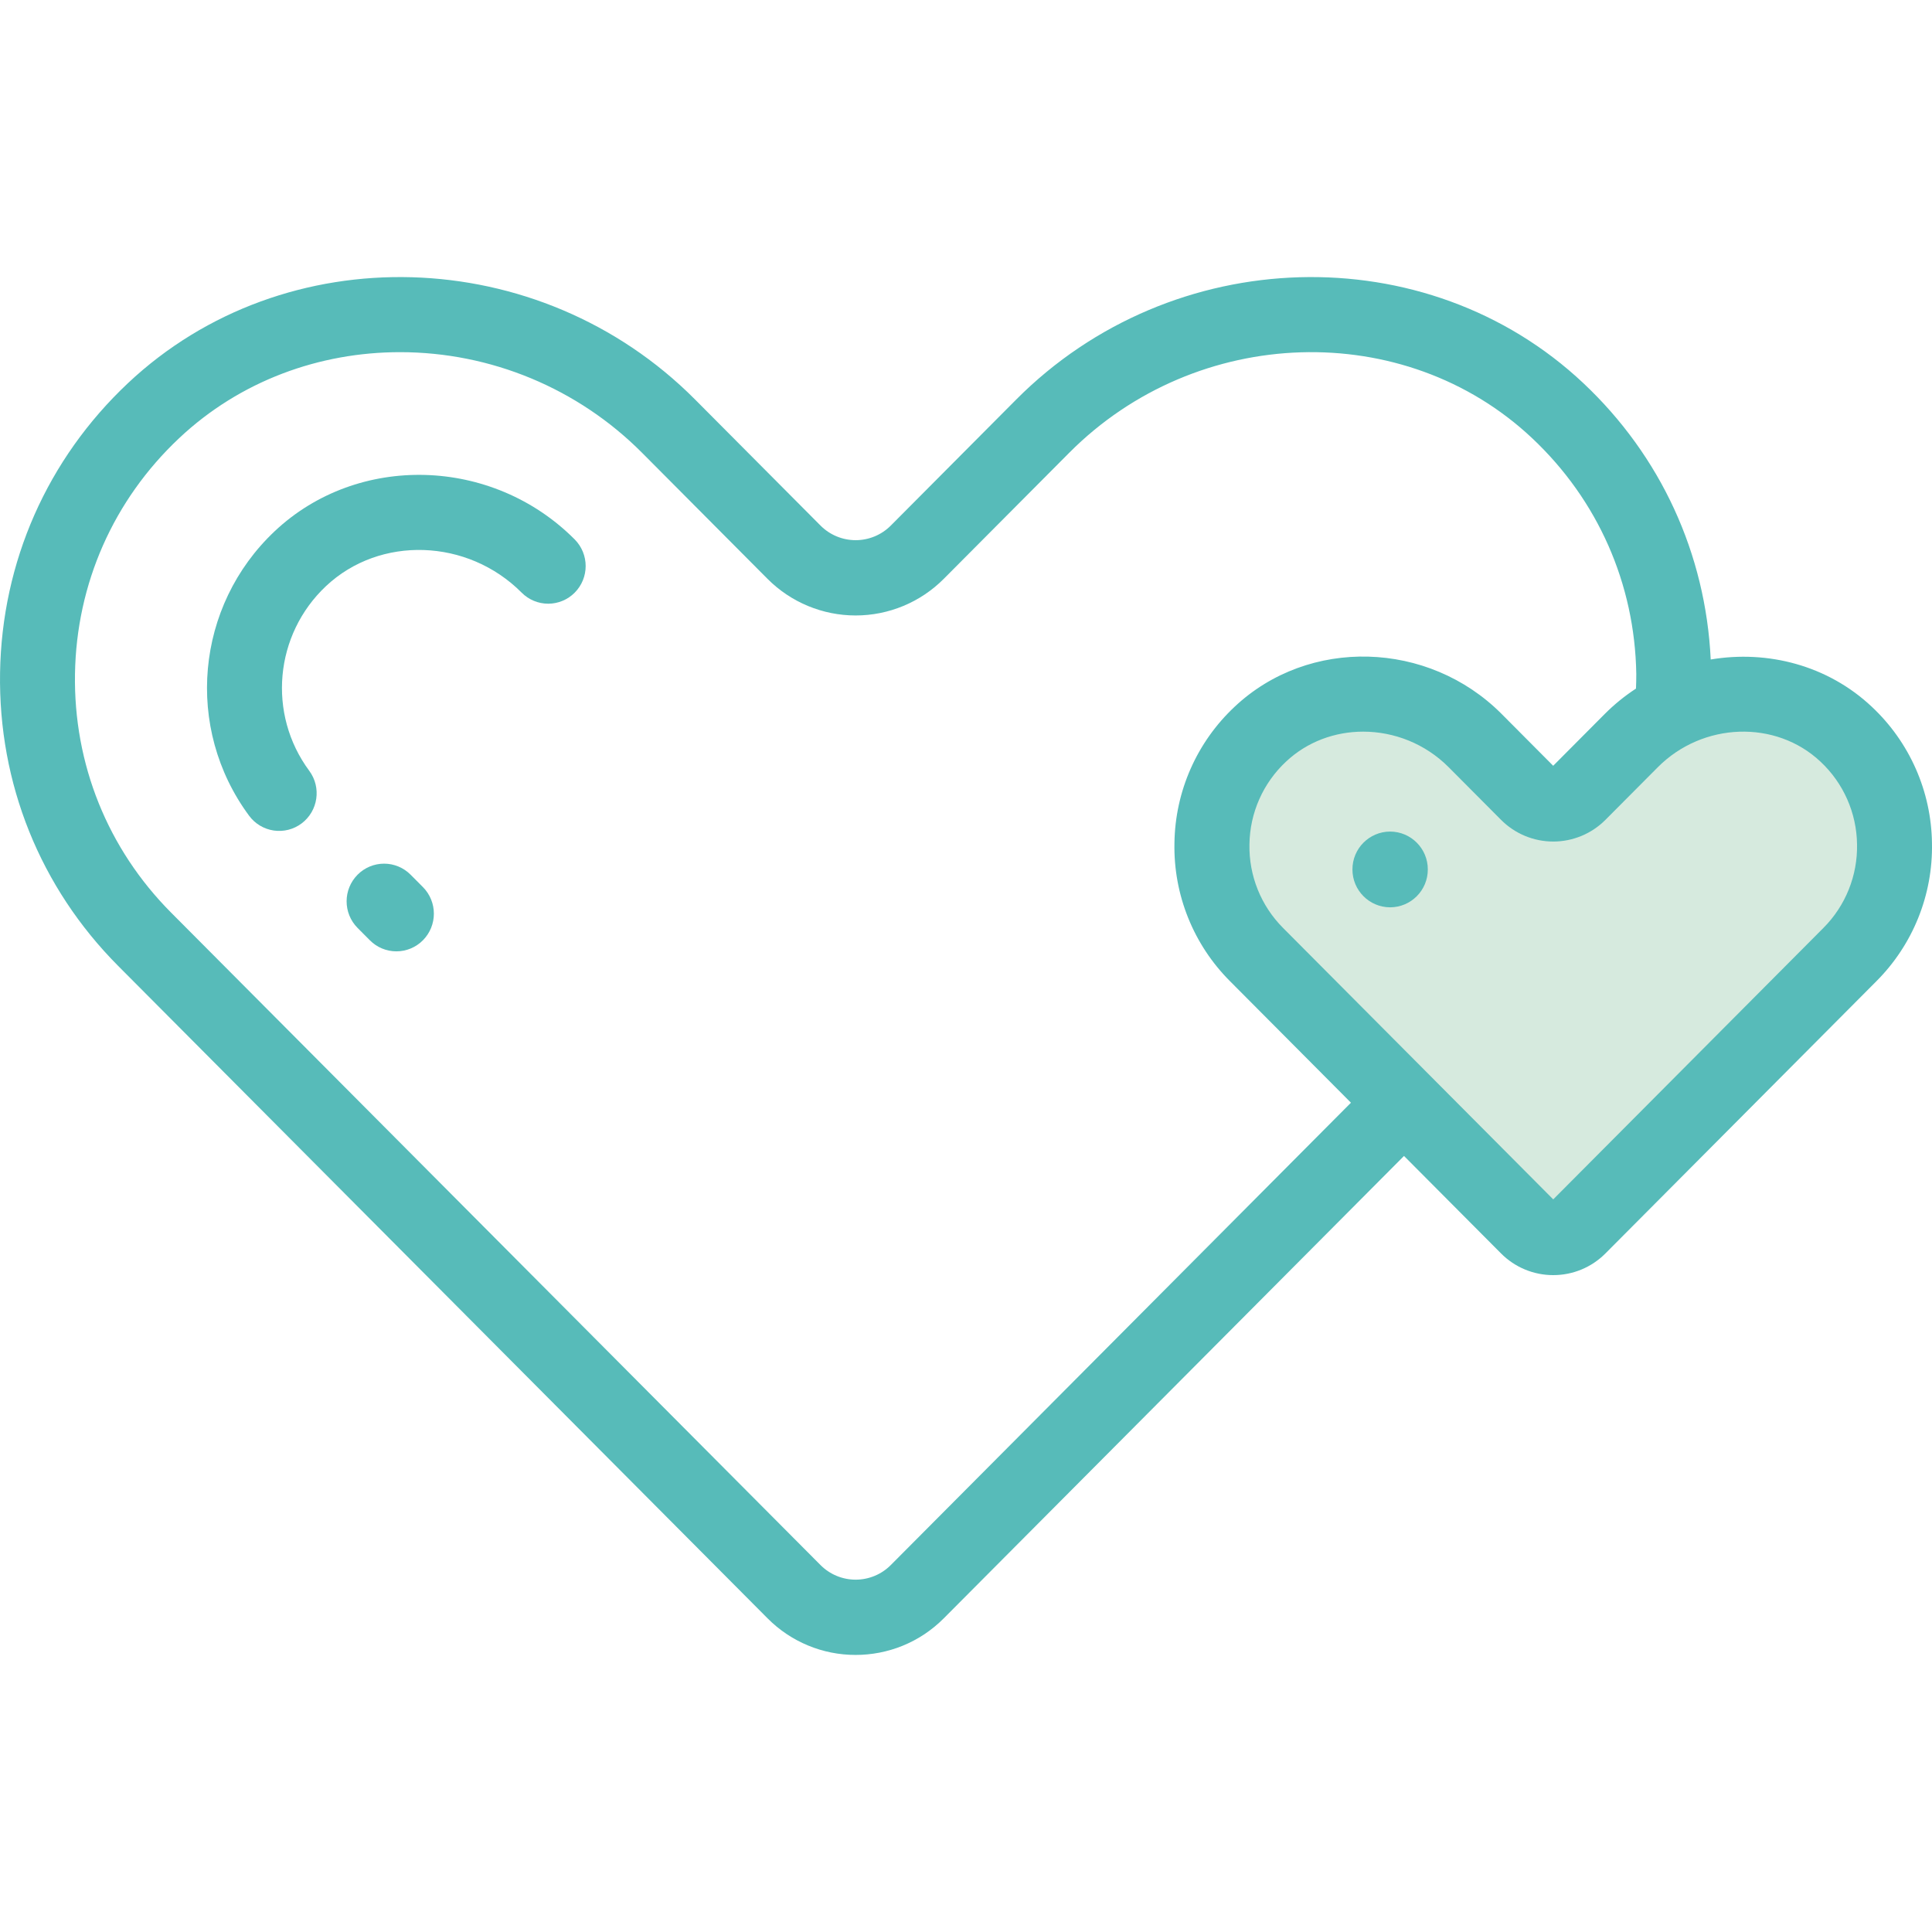
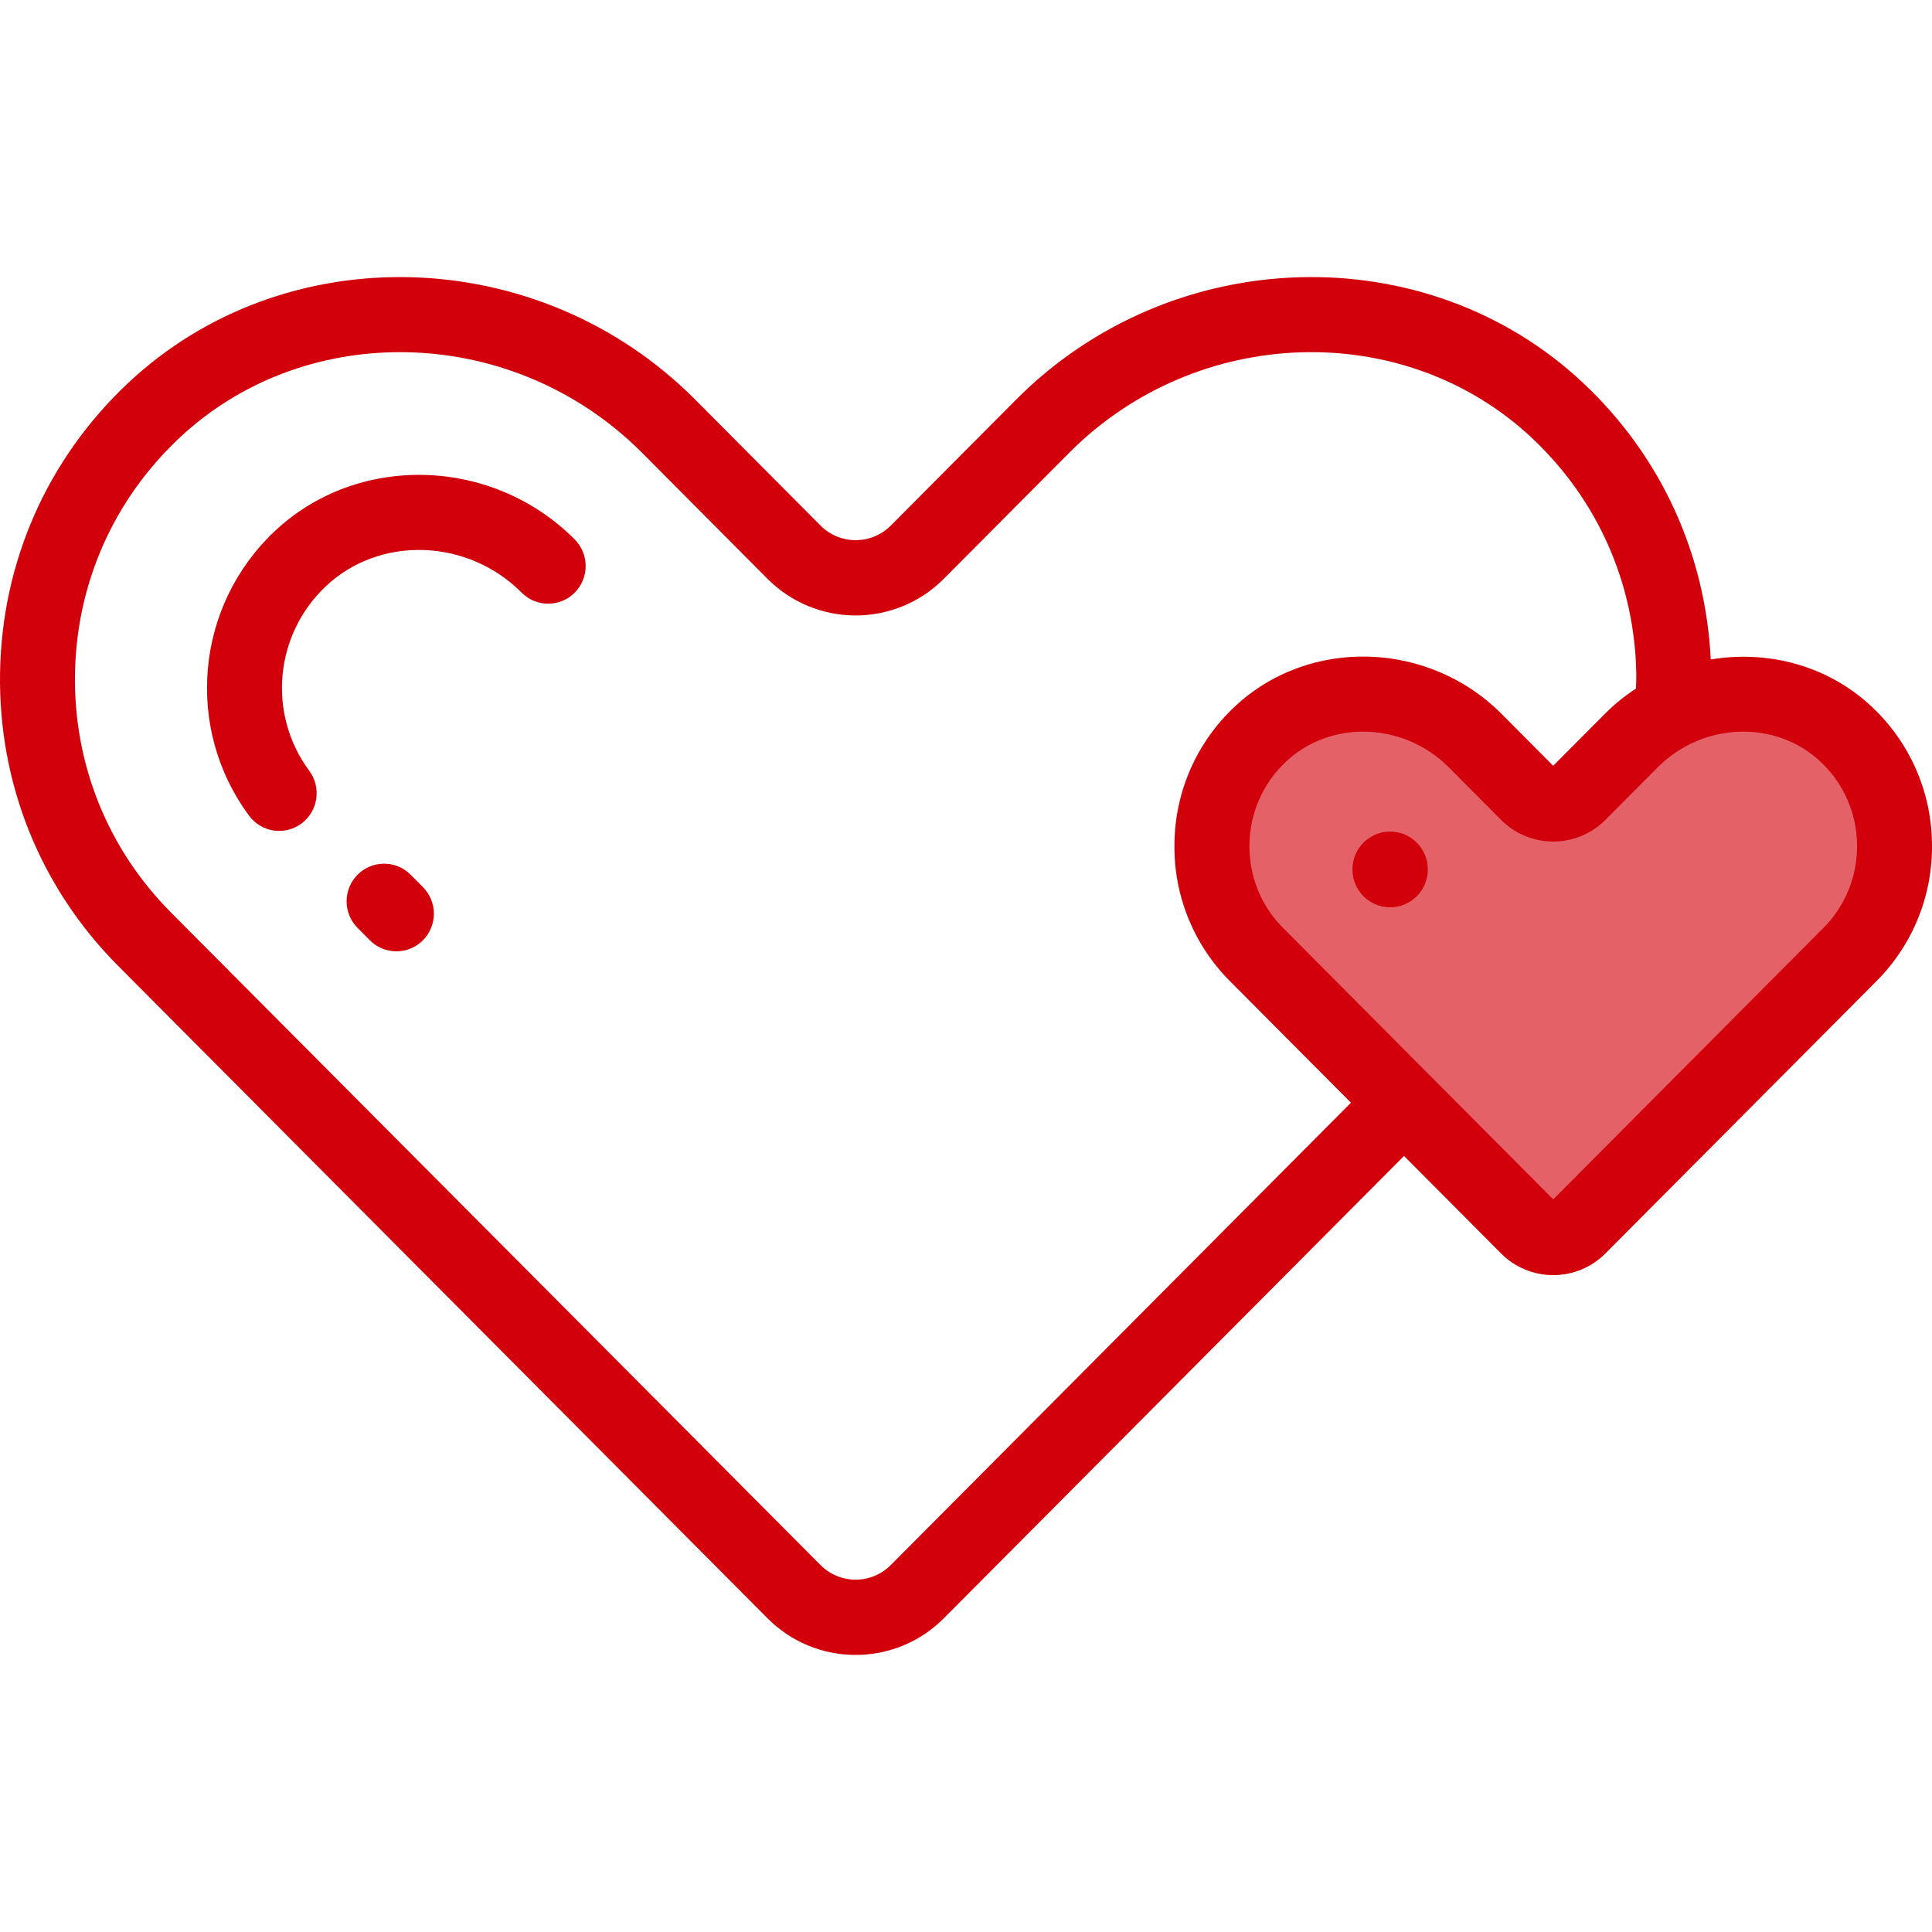
<svg xmlns="http://www.w3.org/2000/svg" preserveAspectRatio="xMidYMid meet" data-bbox="35.501 53.999 129 92" viewBox="35.501 53.999 129 92" height="200" width="200" data-type="color" role="presentation" aria-hidden="true" aria-labelledby="svgcid--ss1x3x-2ieazs">
  <defs>
    <style>#comp-le16zvzz svg [data-color="2"] {fill: #035772;}</style>
  </defs>
  <g>
-     <path d="M158.766 84.52c-4.042-3.803-10.428-3.505-14.344.429l-3.496 3.513a2.418 2.418 0 0 1-3.433 0l-3.496-3.513c-3.915-3.934-10.302-4.232-14.344-.429-4.225 3.976-4.308 10.641-.249 14.72l18.088 18.173a2.42 2.42 0 0 0 3.432 0l18.088-18.173c4.062-4.079 3.979-10.744-.246-14.72z" fill="#D6EADE" data-color="1" />
-     <path d="M62.916 93.902a2.493 2.493 0 0 0-3.539.001 2.523 2.523 0 0 0 .001 3.556l.821.825a2.492 2.492 0 0 0 3.539-.001 2.523 2.523 0 0 0-.001-3.556l-.821-.825z" fill="#57BBB9" data-color="2" />
-     <path d="M53.848 70.963c-5.302 4.99-6.039 13.159-1.714 19.003a2.494 2.494 0 0 0 3.501.517 2.523 2.523 0 0 0 .514-3.519c-2.805-3.789-2.324-9.091 1.119-12.33 3.597-3.384 9.458-3.188 13.066.438a2.494 2.494 0 0 0 3.539 0 2.524 2.524 0 0 0 0-3.556c-5.496-5.524-14.479-5.771-20.025-.553z" fill="#57BBB9" data-color="2" />
-     <path d="M160.476 82.684c-2.935-2.761-6.948-3.791-10.75-3.151-.338-7.059-3.331-13.582-8.501-18.448-10.474-9.857-27.461-9.37-37.866 1.086l-8.38 8.421a3.31 3.31 0 0 1-4.691 0l-8.38-8.421c-10.406-10.456-27.392-10.943-37.866-1.086-5.384 5.067-8.416 11.93-8.537 19.325-.121 7.396 2.678 14.349 7.882 19.579l43.364 43.566a8.271 8.271 0 0 0 5.883 2.444c2.13 0 4.261-.815 5.883-2.444l30.73-30.873 6.479 6.509a4.903 4.903 0 0 0 3.485 1.448 4.903 4.903 0 0 0 3.485-1.448l18.089-18.173a12.684 12.684 0 0 0 3.714-9.227 12.695 12.695 0 0 0-4.023-9.107zm-65.498 57.315a3.31 3.31 0 0 1-4.691 0L46.924 96.433c-4.236-4.258-6.515-9.918-6.416-15.94.098-6.021 2.568-11.609 6.953-15.736 4.082-3.842 9.388-5.744 14.745-5.744a22.806 22.806 0 0 1 16.162 6.715l8.38 8.421a8.303 8.303 0 0 0 11.768 0l8.38-8.421c8.517-8.559 22.381-8.995 30.907-.971 4.385 4.127 6.855 9.716 6.953 15.736.005.33-.011.656-.02.983a12.875 12.875 0 0 0-2.085 1.694l-3.443 3.46-3.443-3.46c-4.891-4.913-12.886-5.132-17.823-.486a12.693 12.693 0 0 0-4.023 9.107 12.681 12.681 0 0 0 3.715 9.228l8.07 8.108-30.726 30.872zm62.268-42.537l-18.035 18.12-18.035-18.119a7.681 7.681 0 0 1-2.249-5.589 7.688 7.688 0 0 1 2.439-5.518c1.425-1.342 3.279-2.005 5.154-2.005 2.057 0 4.14.798 5.71 2.376l3.496 3.513a4.917 4.917 0 0 0 6.971 0l3.496-3.513c3.002-3.016 7.876-3.184 10.864-.371a7.69 7.69 0 0 1 2.439 5.518 7.686 7.686 0 0 1-2.25 5.588z" fill="#57BBB9" data-color="2" />
-     <path fill="#57BBB9" d="M130.836 93.552a2.523 2.523 0 0 1-2.516 2.529 2.523 2.523 0 0 1-2.516-2.529 2.523 2.523 0 0 1 2.516-2.529 2.523 2.523 0 0 1 2.516 2.529z" data-color="2" />
+     <path d="M158.766 84.52c-4.042-3.803-10.428-3.505-14.344.429l-3.496 3.513a2.418 2.418 0 0 1-3.433 0l-3.496-3.513c-3.915-3.934-10.302-4.232-14.344-.429-4.225 3.976-4.308 10.641-.249 14.72l18.088 18.173a2.42 2.42 0 0 0 3.432 0l18.088-18.173c4.062-4.079 3.979-10.744-.246-14.72z" fill="#d1000a9e" data-color="1" />
+     <path d="M62.916 93.902a2.493 2.493 0 0 0-3.539.001 2.523 2.523 0 0 0 .001 3.556l.821.825a2.492 2.492 0 0 0 3.539-.001 2.523 2.523 0 0 0-.001-3.556l-.821-.825z" fill="#d1000a" data-color="2" />
+     <path d="M53.848 70.963c-5.302 4.99-6.039 13.159-1.714 19.003a2.494 2.494 0 0 0 3.501.517 2.523 2.523 0 0 0 .514-3.519c-2.805-3.789-2.324-9.091 1.119-12.33 3.597-3.384 9.458-3.188 13.066.438a2.494 2.494 0 0 0 3.539 0 2.524 2.524 0 0 0 0-3.556c-5.496-5.524-14.479-5.771-20.025-.553z" fill="#d1000a" data-color="2" />
+     <path d="M160.476 82.684c-2.935-2.761-6.948-3.791-10.75-3.151-.338-7.059-3.331-13.582-8.501-18.448-10.474-9.857-27.461-9.37-37.866 1.086l-8.38 8.421a3.31 3.31 0 0 1-4.691 0l-8.38-8.421c-10.406-10.456-27.392-10.943-37.866-1.086-5.384 5.067-8.416 11.93-8.537 19.325-.121 7.396 2.678 14.349 7.882 19.579l43.364 43.566a8.271 8.271 0 0 0 5.883 2.444c2.13 0 4.261-.815 5.883-2.444l30.73-30.873 6.479 6.509a4.903 4.903 0 0 0 3.485 1.448 4.903 4.903 0 0 0 3.485-1.448l18.089-18.173a12.684 12.684 0 0 0 3.714-9.227 12.695 12.695 0 0 0-4.023-9.107zm-65.498 57.315a3.31 3.31 0 0 1-4.691 0L46.924 96.433c-4.236-4.258-6.515-9.918-6.416-15.94.098-6.021 2.568-11.609 6.953-15.736 4.082-3.842 9.388-5.744 14.745-5.744a22.806 22.806 0 0 1 16.162 6.715l8.38 8.421a8.303 8.303 0 0 0 11.768 0l8.38-8.421c8.517-8.559 22.381-8.995 30.907-.971 4.385 4.127 6.855 9.716 6.953 15.736.005.33-.011.656-.02.983a12.875 12.875 0 0 0-2.085 1.694l-3.443 3.46-3.443-3.46c-4.891-4.913-12.886-5.132-17.823-.486a12.693 12.693 0 0 0-4.023 9.107 12.681 12.681 0 0 0 3.715 9.228l8.07 8.108-30.726 30.872zm62.268-42.537l-18.035 18.12-18.035-18.119a7.681 7.681 0 0 1-2.249-5.589 7.688 7.688 0 0 1 2.439-5.518c1.425-1.342 3.279-2.005 5.154-2.005 2.057 0 4.14.798 5.71 2.376l3.496 3.513a4.917 4.917 0 0 0 6.971 0l3.496-3.513c3.002-3.016 7.876-3.184 10.864-.371a7.69 7.69 0 0 1 2.439 5.518 7.686 7.686 0 0 1-2.25 5.588z" fill="#d1000a" data-color="2" />
+     <path fill="#d1000a" d="M130.836 93.552a2.523 2.523 0 0 1-2.516 2.529 2.523 2.523 0 0 1-2.516-2.529 2.523 2.523 0 0 1 2.516-2.529 2.523 2.523 0 0 1 2.516 2.529z" data-color="2" />
  </g>
</svg>
